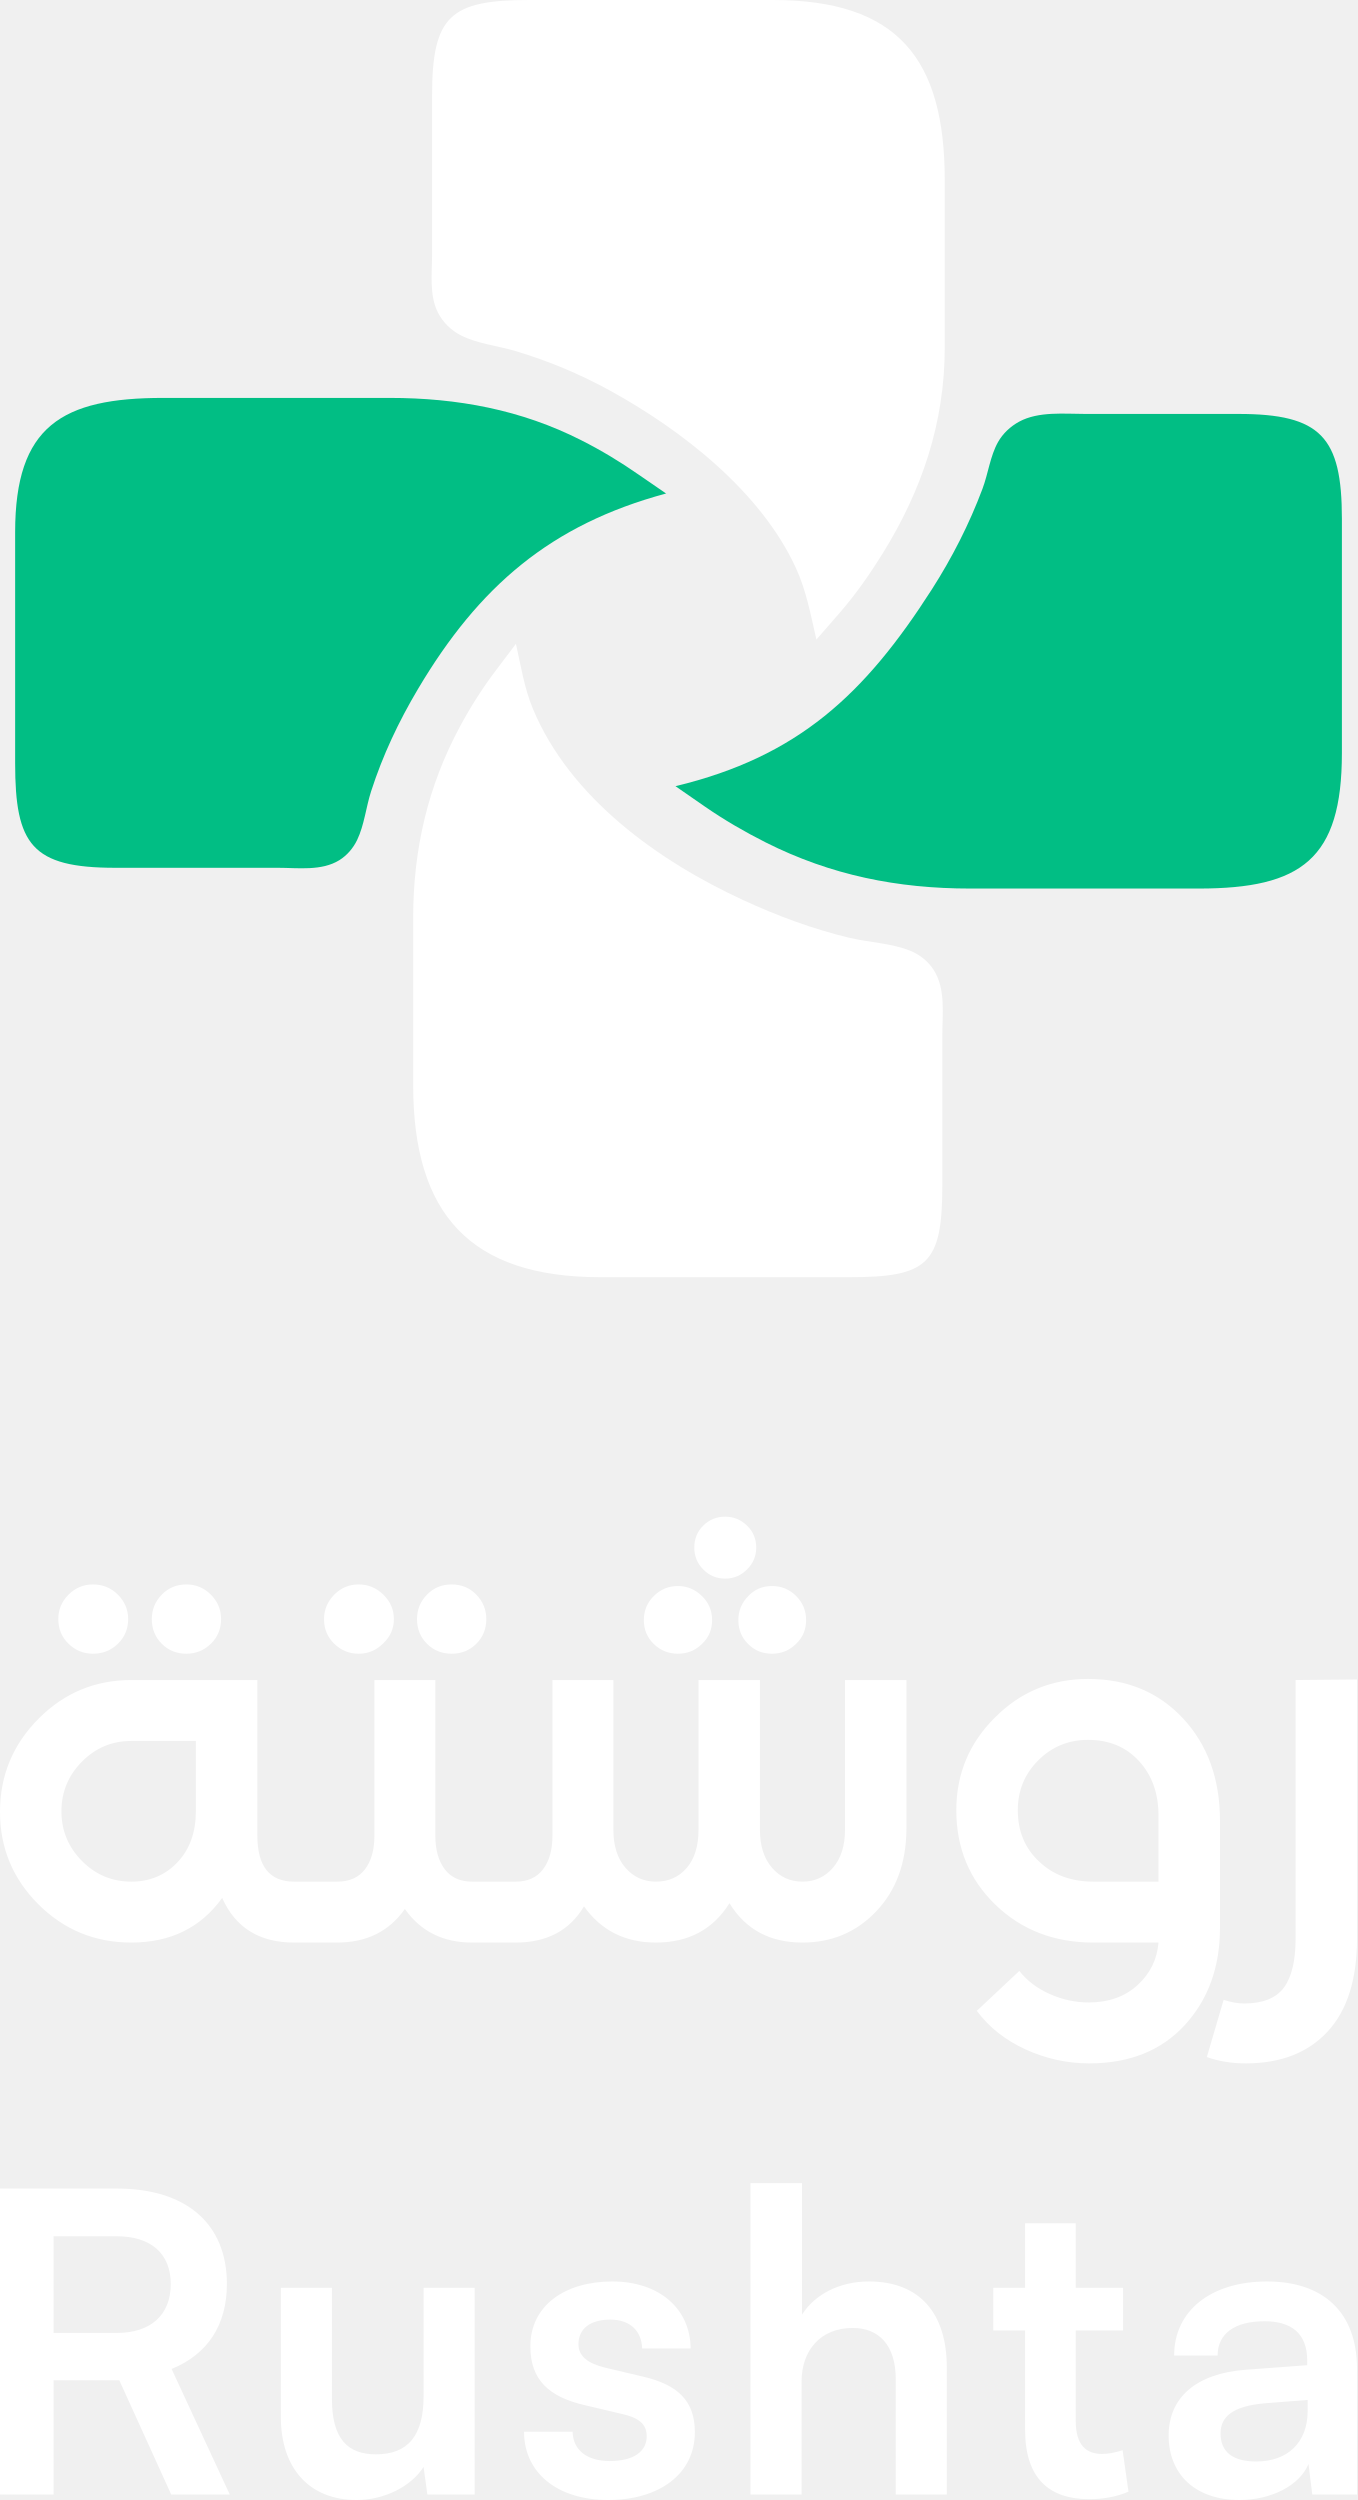
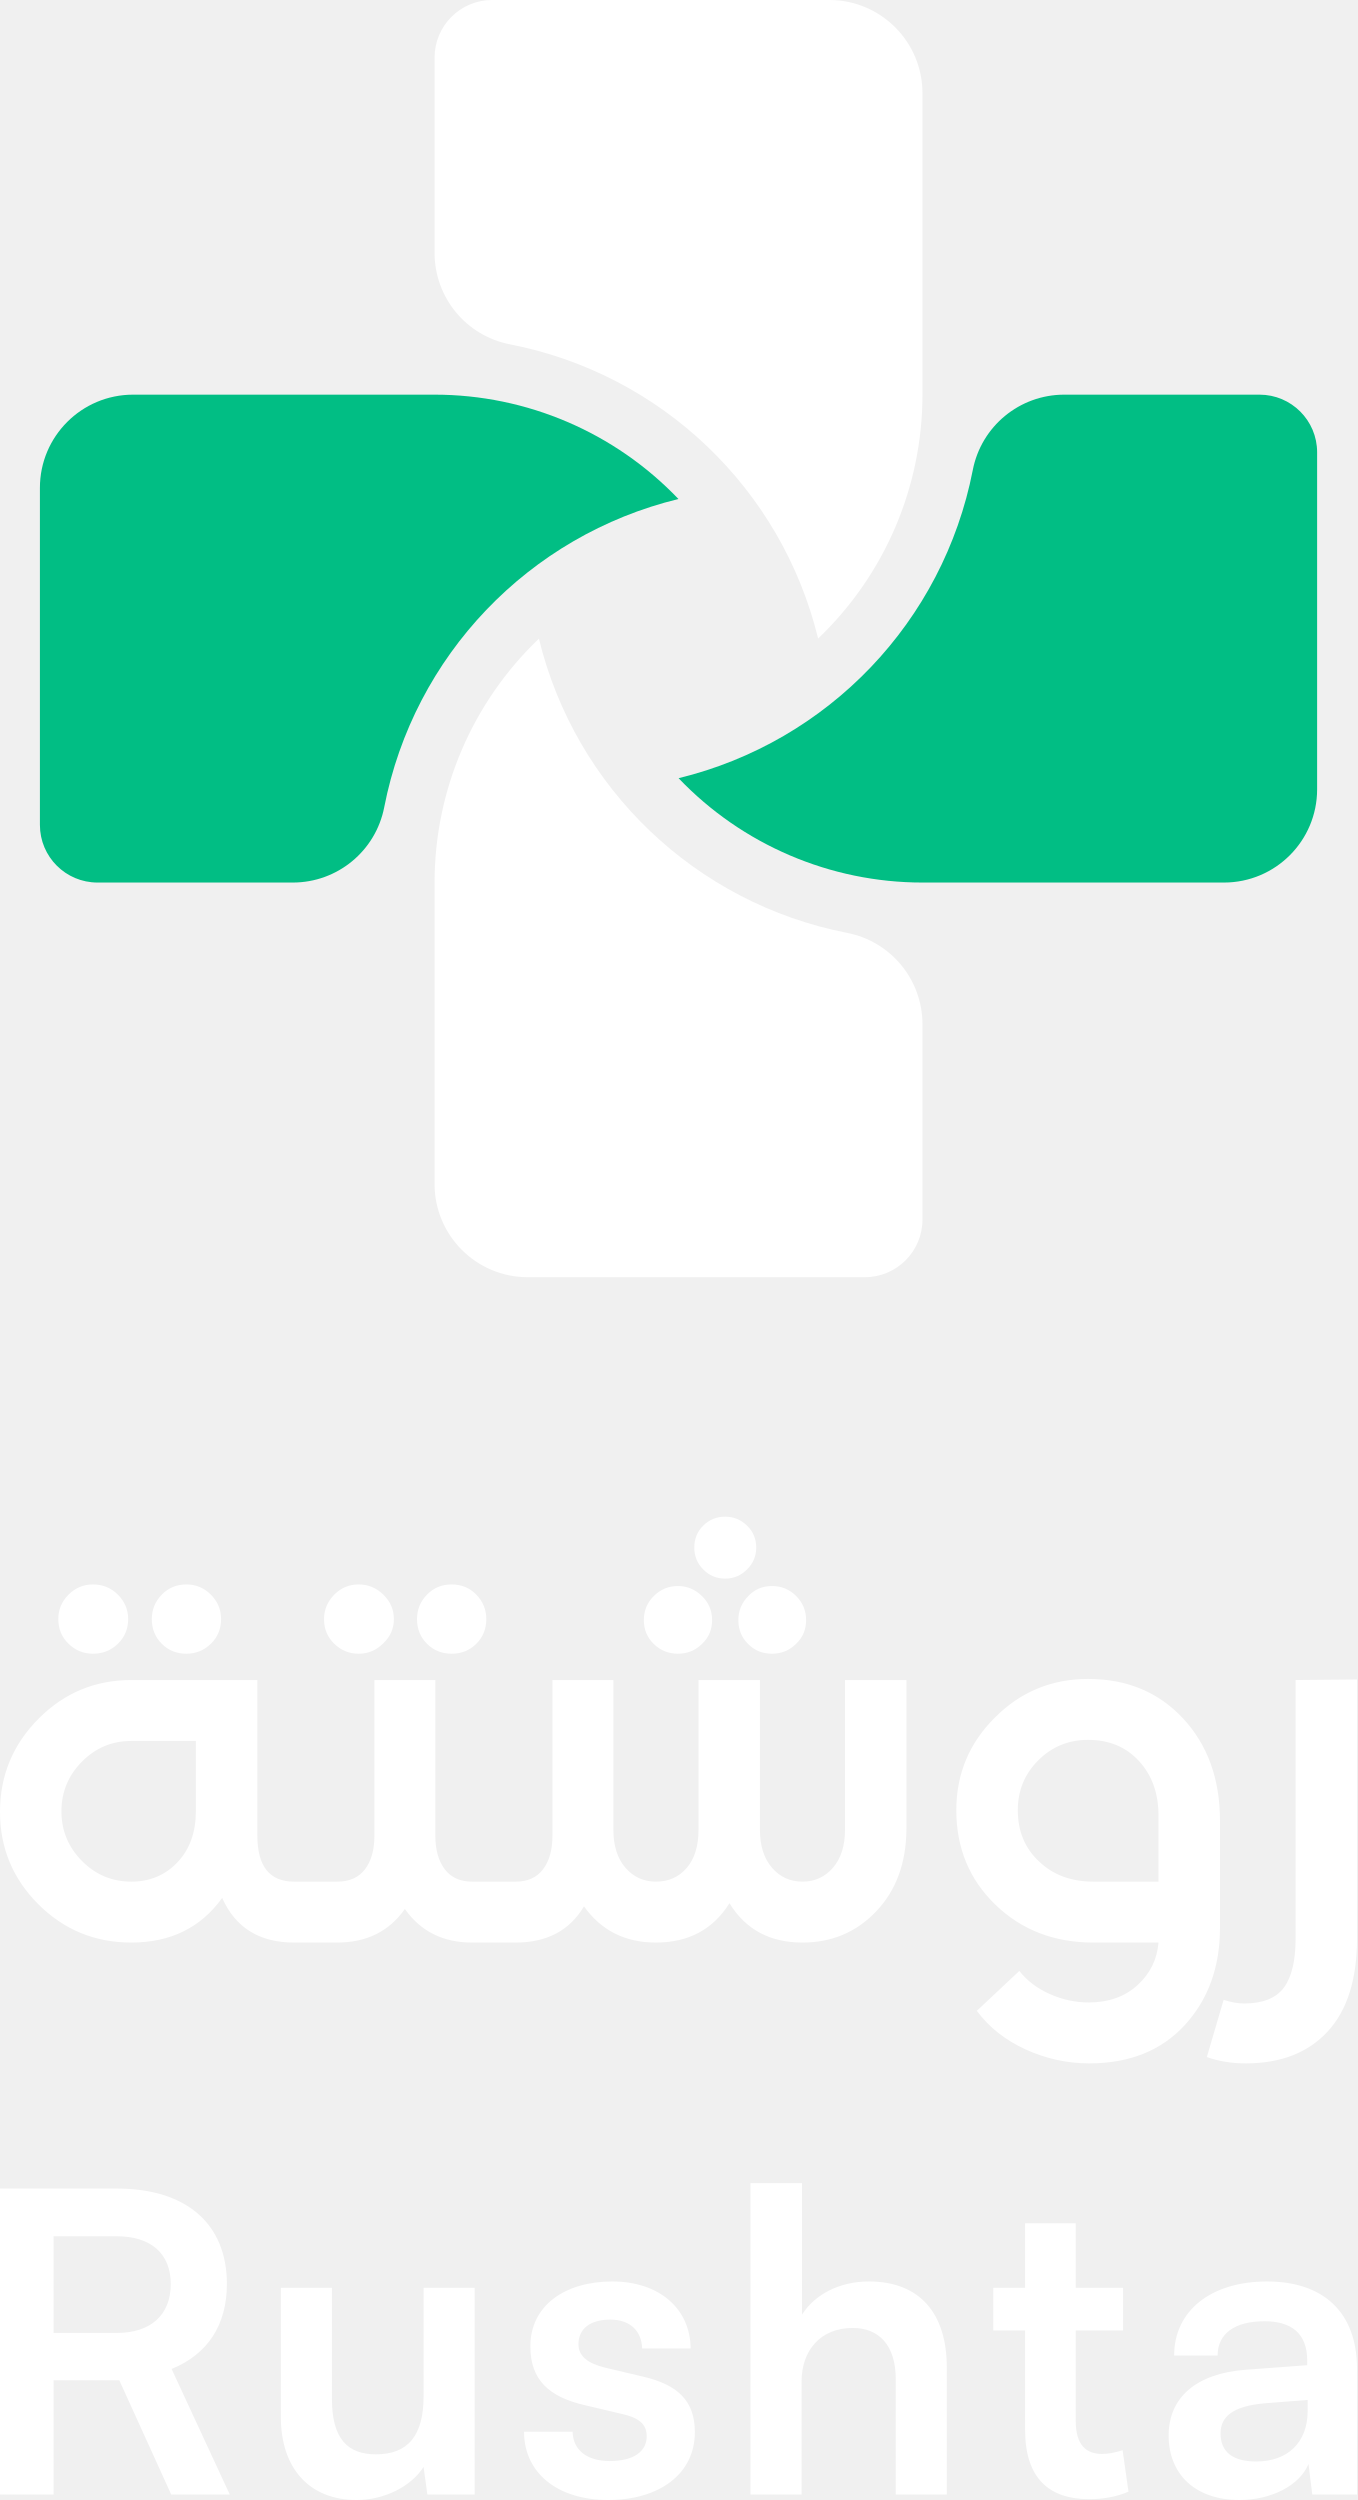
<svg xmlns="http://www.w3.org/2000/svg" viewBox="0 0 212.5 391.48" width="212.5" height="391.48" role="img" aria-label="Rushta روشتة">
  <g id="mark">
-     <path fill="#FFFFFF" d="M80.79 100.81C81.56 104.23 82.09 107.72 83.44 110.97C89.24 124.93 103.1 134.84 116.4 140.96C121.73 143.42 127.32 145.5 133.04 146.86C136.14 147.59 139.6 147.69 142.56 148.89C144.05 149.5 145.36 150.55 146.23 151.92C148.11 154.88 147.56 158.84 147.56 162.18L147.56 185.62C147.56 197.98 145.29 200 132.97 200L94.03 200C73.62 200 64.7 190.1 64.7 169.93L64.7 143.71C64.7 133.1 66.98 123.1 72.06 113.71C73.7 110.67 75.58 107.7 77.68 104.94C78.73 103.58 81.82 99.43 80.79 100.81Z" />
-     <path fill="#FFFFFF" d="M127.84 100.14C126.94 96.27 126.29 92.55 124.63 88.94C119.14 76.96 106.75 67.33 95.48 61.14C90.81 58.57 85.79 56.48 80.68 54.96C77.9 54.13 74.75 53.83 72.16 52.51C70.63 51.72 69.36 50.49 68.58 48.95C67.19 46.21 67.66 42.81 67.66 39.84L67.66 14.96C67.66 2.41 70.56 0 82.92 0L120.99 0C140.61 0 147.94 9.19 147.94 28.27L147.94 54.39C147.94 66.16 144.39 76.74 138.18 86.73C136.19 89.93 134.03 93.02 131.57 95.87C130.34 97.3 126.6 101.57 127.84 100.14Z" />
-     <path fill="#01BE84" d="M104.3 77.28C86.23 82.15 75 91.81 65.46 107.88C62.42 113 59.94 118.25 58.11 123.92C57.32 126.37 57.04 129.21 55.93 131.52C55.32 132.8 54.35 133.94 53.15 134.69C50.35 136.43 46.65 135.89 43.51 135.89L18.05 135.89C4.96 135.89 2.37 132.26 2.37 119.5L2.37 83.34C2.37 66.69 9.71 62.31 25.54 62.31L61.04 62.31C71.57 62.31 81.61 64.15 91.06 68.96C94.15 70.52 97.16 72.34 100 74.32C101.43 75.31 105.74 78.26 104.3 77.28Z" />
-     <path fill="#01BE84" d="M105.78 123.11C125 118.48 135.39 108.74 145.91 92.31C149.09 87.34 151.78 82.07 153.85 76.54C154.74 74.18 155.05 71.42 156.28 69.23C157.04 67.88 158.23 66.77 159.59 66.03C162.64 64.38 166.65 64.82 170 64.82L193.91 64.82C206.83 64.82 210.13 68.42 210.13 81.22L210.13 117.94C210.13 134.53 203.8 139.14 187.7 139.14L151.92 139.14C140.54 139.14 130.13 137.06 119.91 131.92C116.63 130.27 113.38 128.38 110.36 126.29C108.83 125.23 104.25 122.06 105.78 123.11Z" />
+     <path fill="#FFFFFF" d="M144.45 160.4L144.45 190.98C144.45 195.96 140.41 200 135.43 200L82.64 200C74.59 200 68.05 193.47 68.05 185.41L68.05 138.2C68.05 123.77 73.96 109.97 84.39 100.01C90.1 123.47 108.94 141.46 132.64 146.08C139.5 147.41 144.45 153.41 144.45 160.4Z" />
+     <path fill="#FFFFFF" d="M68.05 39.6L68.05 9.02C68.05 4.04 72.09 0 77.07 0L129.86 0C137.91 0 144.45 6.53 144.45 14.59L144.45 61.8C144.45 76.23 138.54 90.03 128.11 99.99C122.4 76.53 103.56 58.54 79.86 53.92C73 52.59 68.05 46.59 68.05 39.6Z" />
+     <path fill="#01BE84" d="M45.85 138.2L15.27 138.2C10.29 138.2 6.25 134.16 6.25 129.18L6.25 76.39C6.25 68.34 12.78 61.8 20.84 61.8L68.05 61.8C82.48 61.8 96.28 67.71 106.24 78.14C82.78 83.85 64.79 102.69 60.17 126.39C58.84 133.25 52.84 138.2 45.85 138.2Z" />
+     <path fill="#01BE84" d="M166.65 61.8L197.23 61.8C202.21 61.8 206.25 65.84 206.25 70.82L206.25 123.61C206.25 131.66 199.72 138.2 191.66 138.2L144.45 138.2C130.02 138.2 116.22 132.29 106.26 121.86C129.72 116.15 147.71 97.31 152.33 73.61C153.66 66.75 159.66 61.8 166.65 61.8Z" />
  </g>
  <g id="arabic" aria-label="روشتة">
    <path id="arabic-letters" fill="#FFFFFF" d="M6.09 269.08C10.09 265.08 14.91 263.08 20.56 263.08L40.3 263.08L40.3 287.42C40.3 292.24 42.21 294.65 46.05 294.65L48.52 294.65L48.52 304.19L46.05 304.19C40.62 304.19 36.87 301.86 34.79 297.2C31.44 301.86 26.7 304.19 20.56 304.19C14.86 304.19 10.01 302.19 6 298.19C2 294.19 0 289.36 0 283.72C0 278.02 2.03 273.14 6.09 269.08ZM9.62 283.63C9.62 286.65 10.69 289.24 12.83 291.41C14.97 293.57 17.54 294.65 20.56 294.65C23.46 294.65 25.88 293.64 27.8 291.61C29.71 289.58 30.67 286.92 30.67 283.63L30.67 272.62L20.56 272.62C17.54 272.62 14.97 273.7 12.83 275.86C10.69 278.03 9.62 280.62 9.62 283.63ZM46.88 294.65L52.8 294.65C54.71 294.65 56.17 294.01 57.15 292.72C58.14 291.43 58.63 289.67 58.63 287.42L58.63 263.08L68.17 263.08L68.17 287.42C68.17 289.67 68.67 291.43 69.65 292.72C70.64 294.01 72.07 294.65 73.93 294.65L79.93 294.65L79.93 304.19L73.93 304.19C69.38 304.19 65.87 302.44 63.4 298.93C60.94 302.44 57.4 304.19 52.8 304.19L46.88 304.19ZM80.76 294.65C82.62 294.65 84.05 294.01 85.03 292.72C86.02 291.43 86.51 289.67 86.51 287.42L86.51 263.08L96.05 263.08L96.05 286.51C96.05 289.04 96.68 291.02 97.94 292.48C99.21 293.93 100.79 294.65 102.71 294.65C104.69 294.65 106.29 293.94 107.52 292.52C108.76 291.09 109.38 289.09 109.38 286.51L109.38 263.08L119 263.08L119 286.51C119 289.04 119.63 291.02 120.89 292.48C122.15 293.93 123.74 294.65 125.66 294.65C127.58 294.65 129.17 293.93 130.43 292.48C131.69 291.02 132.32 289.04 132.32 286.51L132.32 263.08L141.94 263.08L141.94 286.51C141.89 291.78 140.31 296.04 137.21 299.3C134.11 302.56 130.26 304.19 125.66 304.19C120.56 304.19 116.75 302.14 114.23 298.03C111.65 302.14 107.81 304.19 102.71 304.19C97.89 304.19 94.13 302.3 91.45 298.52C89.2 302.3 85.64 304.19 80.76 304.19L78.29 304.19L78.29 294.65ZM155.84 268.91C159.84 264.91 164.69 262.91 170.39 262.91C176.48 262.91 181.44 264.98 185.28 269.12C189.12 273.26 191.04 278.59 191.04 285.12L191.04 301.89C191.04 308.03 189.2 313.1 185.53 317.11C181.85 321.11 176.86 323.11 170.56 323.11C167.11 323.11 163.79 322.38 160.61 320.93C157.43 319.48 154.88 317.46 152.96 314.88L159.62 308.63C160.83 310.17 162.42 311.38 164.39 312.25C166.37 313.13 168.39 313.57 170.48 313.57C173.6 313.57 176.15 312.66 178.12 310.86C180.1 309.05 181.2 306.83 181.41 304.19L171.22 304.19C165.08 304.19 159.96 302.22 155.88 298.27C151.8 294.33 149.75 289.39 149.75 283.47C149.75 277.77 151.78 272.92 155.84 268.91ZM162.75 291.53C164.94 293.61 167.76 294.65 171.22 294.65L181.41 294.65L181.41 284.29C181.41 280.84 180.4 278 178.37 275.78C176.34 273.56 173.68 272.45 170.39 272.45C167.32 272.45 164.72 273.52 162.58 275.66C160.44 277.8 159.38 280.4 159.38 283.47C159.38 286.76 160.5 289.45 162.75 291.53ZM191.61 313.16C192.76 313.54 193.83 313.73 194.82 313.73C197.72 313.73 199.79 312.91 201.03 311.27C202.26 309.62 202.88 307.04 202.88 303.54L202.88 263.08L212.5 262.99L212.5 303.54C212.5 309.95 210.96 314.82 207.89 318.13C204.82 321.45 200.55 323.11 195.07 323.11C192.87 323.11 190.84 322.78 188.98 322.12Z" />
    <path id="arabic-dots" fill="#FFFFFF" d="M9.13 253.54C9.13 252.06 9.66 250.78 10.73 249.71C11.8 248.64 13.08 248.11 14.56 248.11C16.09 248.11 17.39 248.64 18.46 249.71C19.53 250.78 20.07 252.06 20.07 253.54C20.07 255.07 19.53 256.36 18.46 257.4C17.39 258.44 16.09 258.96 14.56 258.96C13.08 258.96 11.8 258.44 10.73 257.4C9.66 256.36 9.13 255.07 9.13 253.54ZM23.77 253.54C23.77 252.06 24.29 250.78 25.33 249.71C26.37 248.64 27.66 248.11 29.19 248.11C30.67 248.11 31.95 248.64 33.02 249.71C34.09 250.78 34.62 252.06 34.62 253.54C34.62 255.07 34.09 256.36 33.02 257.4C31.95 258.44 30.67 258.96 29.19 258.96C27.66 258.96 26.37 258.44 25.33 257.4C24.29 256.36 23.77 255.07 23.77 253.54ZM65.3 253.54C65.3 252.06 65.82 250.78 66.86 249.71C67.9 248.64 69.19 248.11 70.72 248.11C72.26 248.11 73.55 248.64 74.59 249.71C75.63 250.78 76.15 252.06 76.15 253.54C76.15 255.07 75.63 256.36 74.59 257.4C73.55 258.44 72.26 258.96 70.72 258.96C69.19 258.96 67.9 258.44 66.86 257.4C65.82 256.36 65.3 255.07 65.3 253.54ZM52.38 249.67C53.43 248.63 54.69 248.11 56.17 248.11C57.65 248.11 58.94 248.64 60.03 249.71C61.13 250.78 61.68 252.06 61.68 253.54C61.68 255.02 61.13 256.28 60.03 257.32C58.94 258.42 57.65 258.96 56.17 258.96C54.69 258.96 53.41 258.44 52.34 257.4C51.27 256.36 50.74 255.07 50.74 253.54C50.74 252.06 51.29 250.77 52.38 249.67ZM102.38 249.92C103.43 248.88 104.69 248.36 106.17 248.36C107.59 248.36 108.84 248.88 109.91 249.92C110.98 250.96 111.51 252.22 111.51 253.7C111.51 255.18 110.99 256.41 109.95 257.4C108.91 258.44 107.65 258.96 106.17 258.96C104.69 258.96 103.43 258.46 102.38 257.44C101.34 256.43 100.82 255.18 100.82 253.7C100.82 252.22 101.34 250.96 102.38 249.92ZM117.19 249.92C118.17 248.88 119.41 248.36 120.89 248.36C122.37 248.36 123.63 248.88 124.67 249.92C125.71 250.96 126.23 252.22 126.23 253.7C126.23 255.18 125.71 256.41 124.67 257.4C123.63 258.44 122.37 258.96 120.89 258.96C119.41 258.96 118.16 258.46 117.15 257.44C116.13 256.43 115.62 255.18 115.62 253.7C115.62 252.22 116.15 250.96 117.19 249.92ZM110.12 238.9C111.05 237.97 112.2 237.5 113.57 237.5C114.88 237.5 116.02 237.97 116.98 238.9C117.94 239.83 118.42 240.98 118.42 242.35C118.42 243.67 117.94 244.81 116.98 245.76C116.02 246.72 114.88 247.2 113.57 247.2C112.2 247.2 111.05 246.72 110.12 245.76C109.18 244.81 108.72 243.67 108.72 242.35C108.72 240.98 109.18 239.83 110.12 238.9Z" />
  </g>
  <path id="english" aria-label="Rushta" fill="#FFFFFF" d="M8.39 390.62L8.39 372.73L18.68 372.73L26.81 390.62L35.98 390.62L26.87 370.96C32.51 368.67 35.53 364.08 35.53 357.66C35.53 348.22 29.17 342.71 18.29 342.71L0 342.71L0 390.62ZM8.39 350.18L18.29 350.18C23.6 350.18 26.74 352.87 26.74 357.66C26.74 362.51 23.6 365.32 18.29 365.32L8.39 365.32ZM66.33 358.25L66.33 375.22C66.33 381.38 63.91 384.33 58.86 384.33C54.4 384.33 51.98 381.84 51.98 375.68L51.98 358.25L43.98 358.25L43.98 378.5C43.98 386.43 48.37 391.48 55.85 391.48C60.17 391.48 64.37 389.38 66.33 386.3L66.92 390.62L74.33 390.62L74.33 358.25ZM82.06 380.79C82.06 387.15 87.18 391.48 95.24 391.48C103.23 391.48 108.81 387.41 108.81 380.86C108.81 375.88 106.05 373.39 100.61 372.14L94.78 370.76C92.03 370.11 90.58 368.93 90.58 367.09C90.58 364.67 92.42 363.23 95.57 363.23C98.65 363.23 100.48 365 100.55 367.75L108.15 367.75C108.09 361.46 103.17 357.26 95.89 357.26C88.42 357.26 83.05 361.06 83.05 367.42C83.05 372.6 85.87 375.35 91.7 376.66L97.53 378.04C100.42 378.7 101.27 379.88 101.27 381.51C101.27 383.87 99.24 385.38 95.5 385.38C91.83 385.38 89.73 383.61 89.67 380.79ZM125.52 390.62L125.52 372.93C125.52 368.08 128.47 364.54 133.52 364.54C137.58 364.54 140.27 367.16 140.27 372.6L140.27 390.62L148.26 390.62L148.26 370.7C148.26 362.31 144.07 357.26 136.07 357.26C131.42 357.26 127.62 359.29 125.59 362.44L125.59 341.86L117.52 341.86L117.52 390.62ZM175.79 383.68C174.61 384.07 173.5 384.27 172.58 384.27C170.16 384.27 168.45 382.96 168.45 379.09L168.45 364.93L175.86 364.93L175.86 358.25L168.45 358.25L168.45 348.15L160.52 348.15L160.52 358.25L155.54 358.25L155.54 364.93L160.52 364.93L160.52 380.47C160.52 388.2 164.39 391.35 170.55 391.35C172.84 391.35 174.94 390.95 176.71 390.17ZM194.08 391.48C199.13 391.48 203.52 389.18 204.9 385.84L205.49 390.62L212.5 390.62L212.5 370.96C212.5 361.98 207.13 357.26 198.41 357.26C189.62 357.26 183.86 361.85 183.86 368.86L190.67 368.86C190.67 365.46 193.3 363.49 198.01 363.49C202.08 363.49 204.7 365.26 204.7 369.65L204.7 370.37L195 371.09C187.33 371.68 183 375.42 183 381.38C183 387.48 187.2 391.48 194.08 391.48ZM196.7 385.45C193.1 385.45 191.13 384 191.13 381.06C191.13 378.43 193.03 376.79 198.01 376.34L204.77 375.81L204.77 377.52C204.77 382.5 201.62 385.45 196.7 385.45Z" />
</svg>
